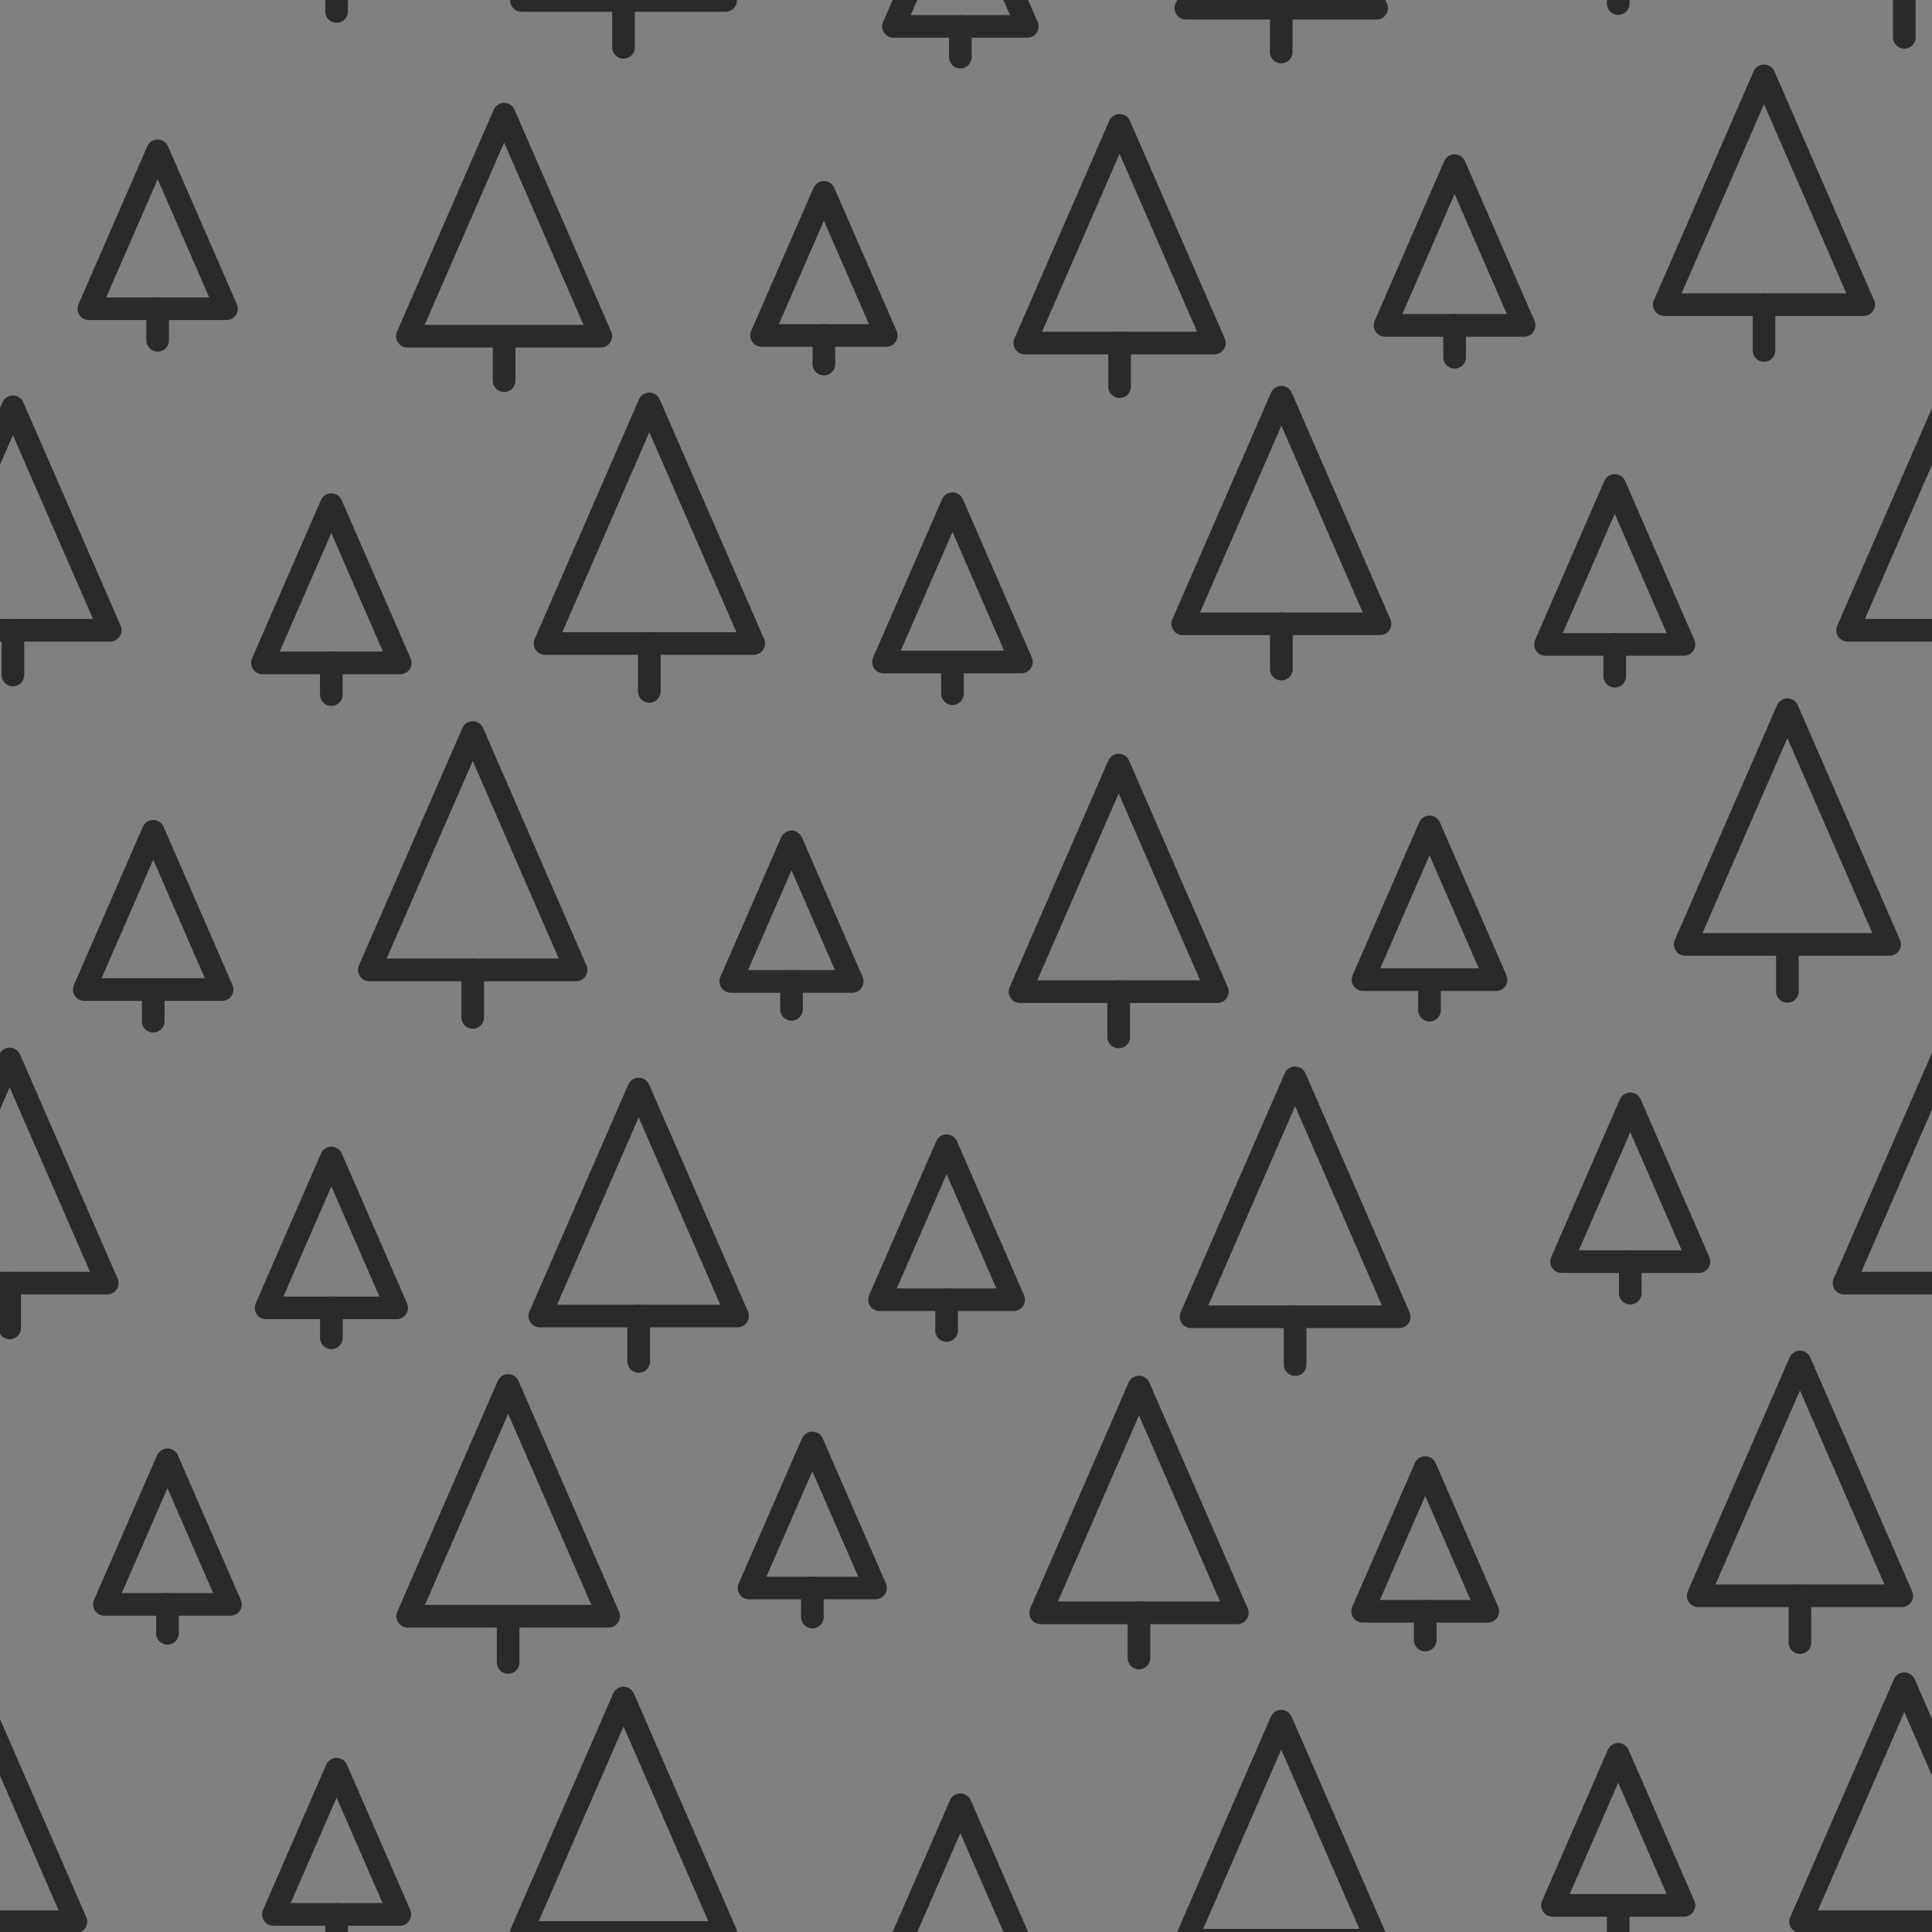
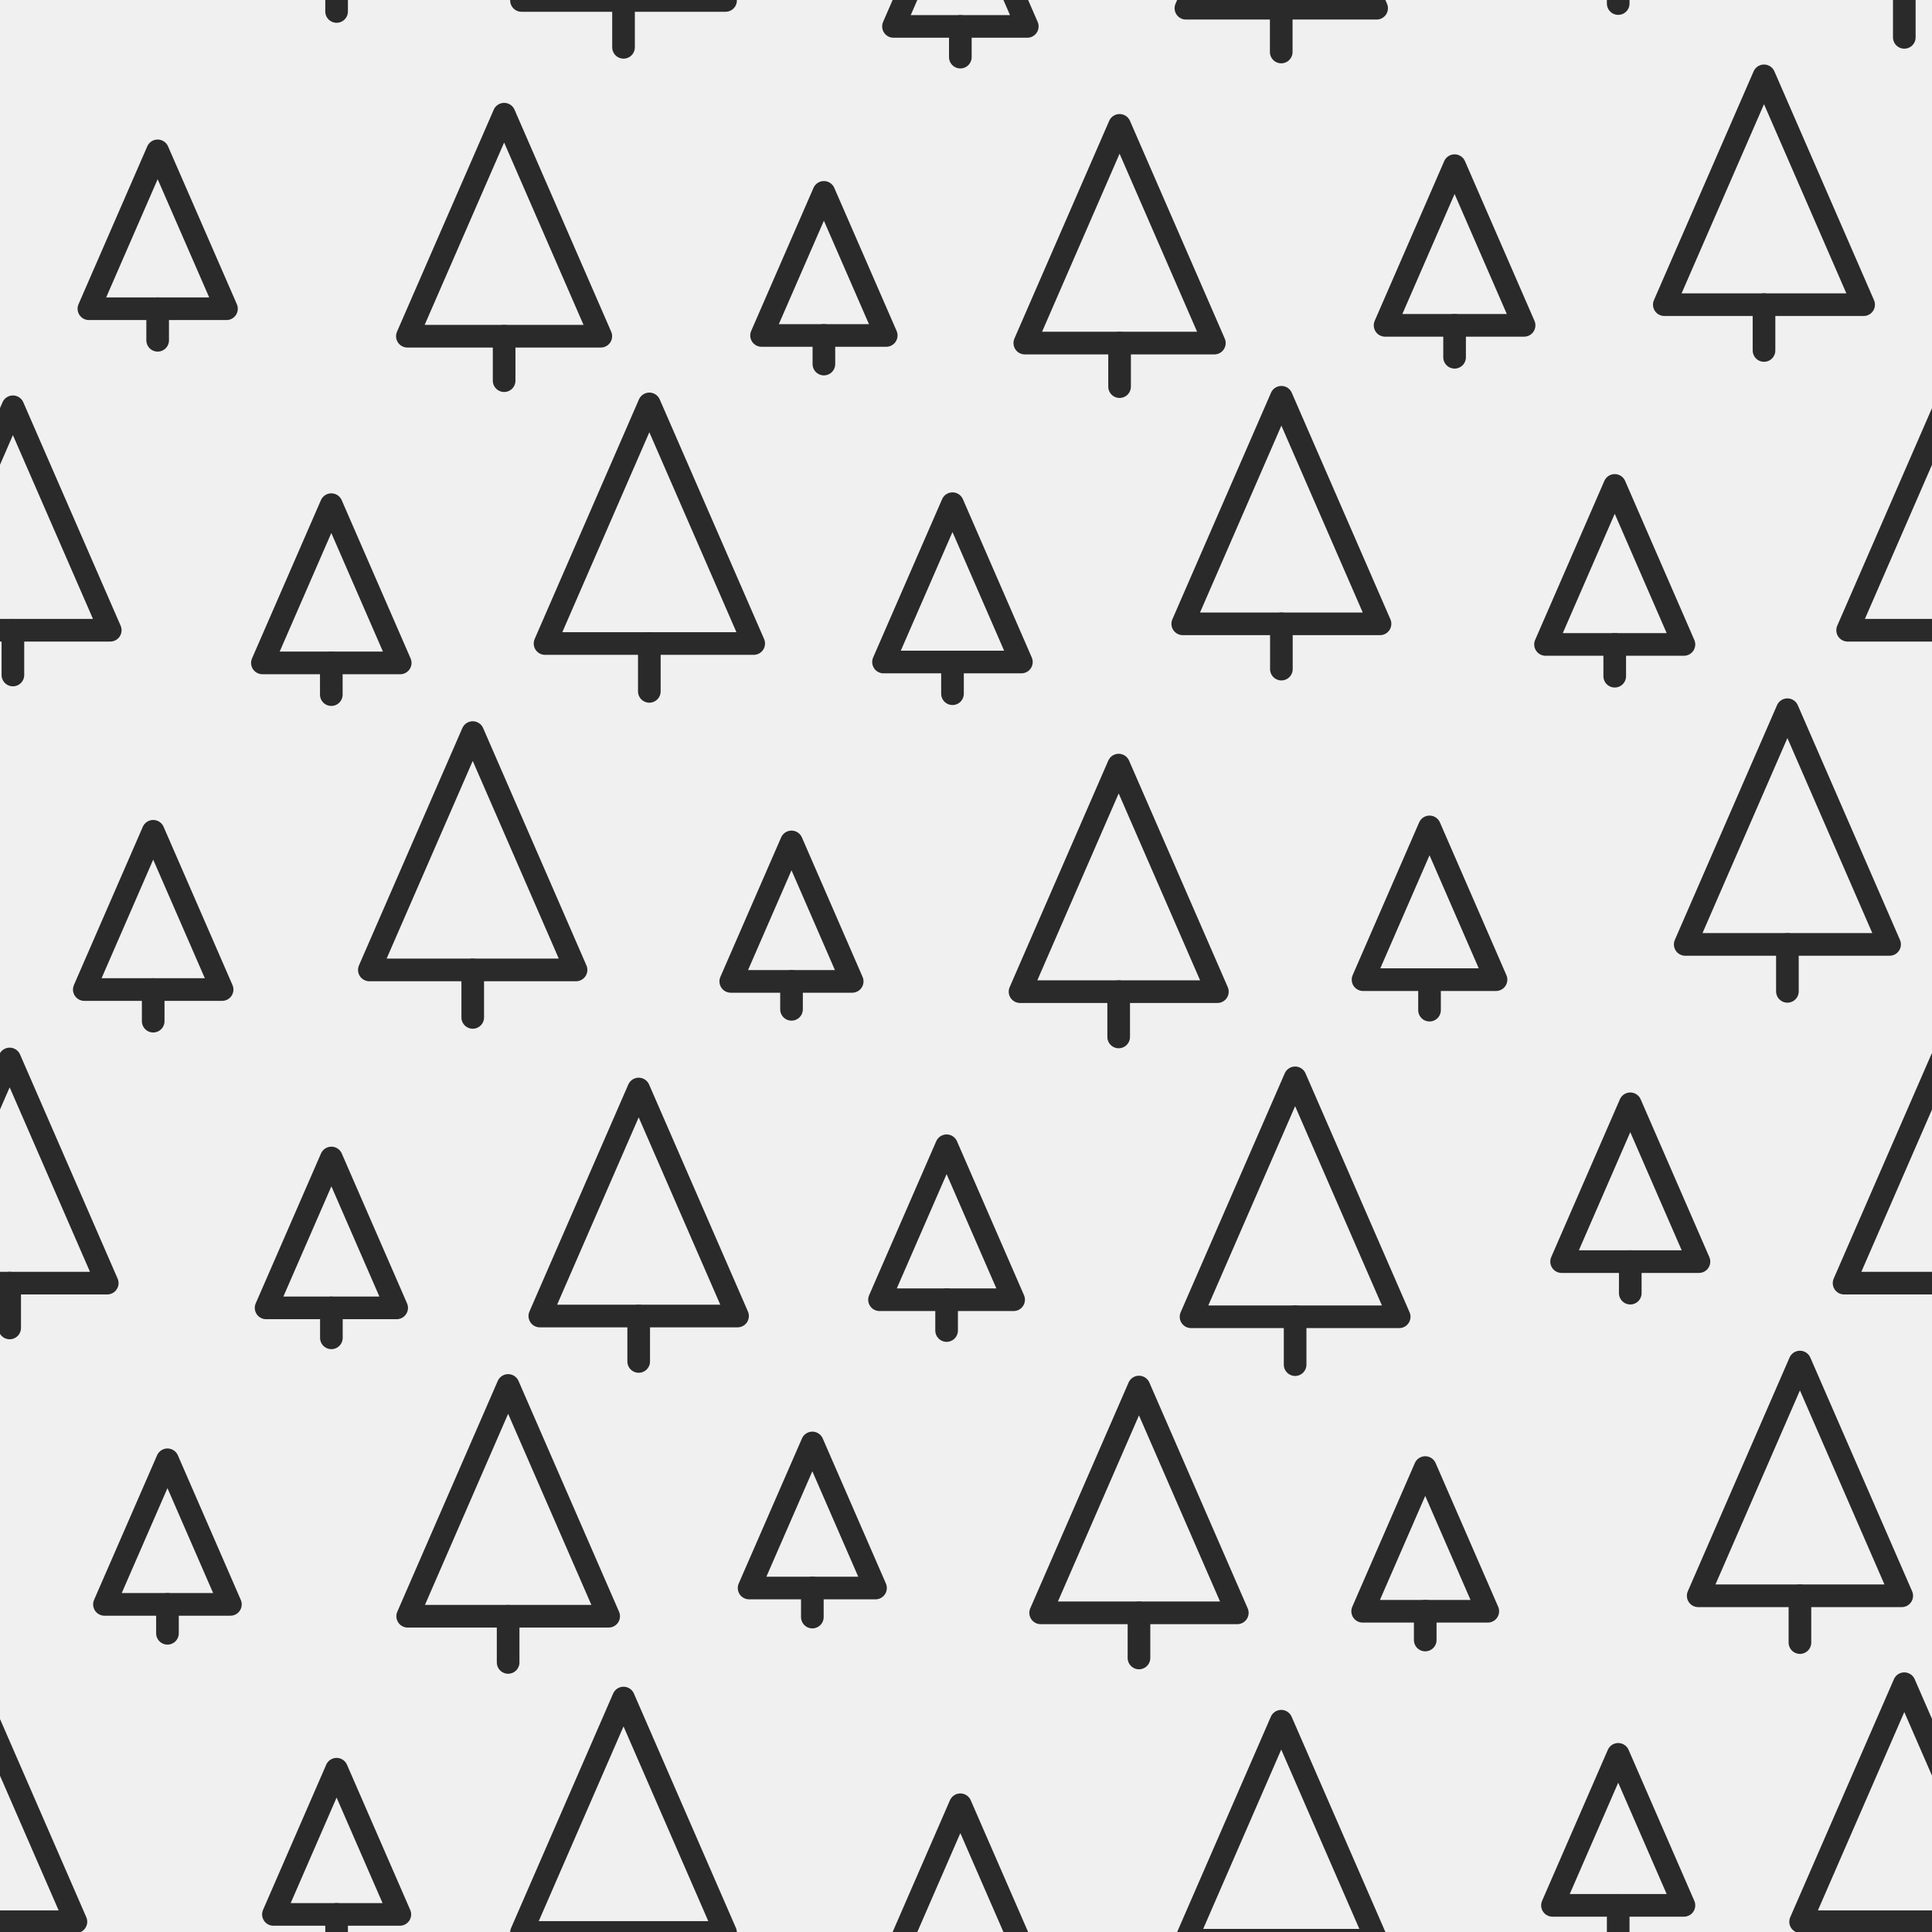
<svg xmlns="http://www.w3.org/2000/svg" xmlns:xlink="http://www.w3.org/1999/xlink" width="256px" height="256px" viewBox="0 0 256 256" version="1.1">
  <defs>
    <rect id="path-1" x="0" y="0" width="256" height="256" />
  </defs>
  <g id="forest" stroke="none" fill="none" fill-rule="evenodd" stroke-width="1">
    <g id="Group">
-       <rect id="Rectangle" fill="#808080" x="0" y="0" width="256" height="256" />
+       <rect id="Rectangle" fill="none" x="0" y="0" width="256" height="256" />
      <g id="Clipped">
        <mask id="mask-2" fill="white">
          <use xlink:href="#path-1" />
        </mask>
        <g id="Rectangle" />
        <g id="Group" mask="url(#mask-2)" stroke="#2A2A2A" stroke-linecap="round" stroke-linejoin="round" stroke-width="3">
          <g transform="translate(-273.41, -288.9)" id="Path">
            <line x1="318.01" y1="286.57" x2="318.01" y2="290.42" />
            <polygon points="356.03 257.9 342.51 288.96 369.55 288.96" />
            <line x1="356.03" y1="288.96" x2="356.03" y2="295.17" />
            <polygon points="400.66 272.04 391.8 292.4 409.53 292.4" />
            <line x1="400.66" y1="292.4" x2="400.66" y2="296.47" />
            <polygon points="443.18 260.97 430.55 289.99 455.82 289.99" />
            <line x1="443.18" y1="289.99" x2="443.18" y2="295.79" />
            <line x1="487.83" y1="285.37" x2="487.83" y2="289.37" />
            <line x1="525.74" y1="287.54" x2="525.74" y2="293.85" />
            <polygon points="294.3 308.89 285.19 329.81 303.42 329.81" />
            <line x1="294.3" y1="329.81" x2="294.3" y2="333.99" />
            <polygon points="340.21 304.03 327.39 333.45 353.02 333.45" />
            <line x1="340.21" y1="333.45" x2="340.21" y2="339.34" />
            <polygon points="382.58 314.39 374.32 333.35 390.84 333.35" />
            <line x1="382.58" y1="333.35" x2="382.58" y2="337.14" />
            <polygon points="421.76 305.51 409.2 334.36 434.32 334.36" />
            <line x1="421.76" y1="334.36" x2="421.76" y2="340.13" />
            <polygon points="466.15 310.85 456.94 332.01 475.36 332.01" />
            <line x1="466.15" y1="332.01" x2="466.15" y2="336.24" />
            <polygon points="507.15 298.95 493.94 329.27 520.35 329.27" />
            <line x1="507.15" y1="329.27" x2="507.15" y2="335.34" />
            <polygon points="275.12 342.8 262.23 372.41 288.02 372.41" />
            <line x1="275.12" y1="372.41" x2="275.12" y2="378.34" />
            <polygon points="317.31 355.77 308.18 376.74 326.44 376.74" />
            <line x1="317.31" y1="376.74" x2="317.31" y2="380.94" />
            <polygon points="359.45 342.42 345.63 374.17 373.28 374.17" />
            <line x1="359.45" y1="374.17" x2="359.45" y2="380.51" />
            <polygon points="399.62 355.64 390.48 376.62 408.75 376.62" />
            <line x1="399.62" y1="376.62" x2="399.62" y2="380.82" />
            <polygon points="443.2 341.54 430.13 371.56 456.27 371.56" />
            <line x1="443.2" y1="371.56" x2="443.2" y2="377.56" />
            <polygon points="487.37 353.22 478.2 374.29 496.54 374.29" />
            <line x1="487.37" y1="374.29" x2="487.37" y2="378.5" />
            <polygon points="531.12 342.8 518.23 372.41 544.02 372.41" />
            <polygon points="293.71 399.05 284.58 420.02 302.84 420.02" />
            <line x1="293.71" y1="420.02" x2="293.71" y2="424.21" />
            <polygon points="336.05 385.97 322.35 417.42 349.74 417.42" />
            <line x1="336.05" y1="417.42" x2="336.05" y2="423.71" />
            <polygon points="378.29 400.46 370.24 418.94 386.33 418.94" />
            <line x1="378.29" y1="418.94" x2="378.29" y2="422.64" />
            <polygon points="421.64 390.28 408.57 420.3 434.72 420.3" />
            <line x1="421.64" y1="420.3" x2="421.64" y2="426.3" />
            <polygon points="462.83 398.47 454.02 418.71 471.64 418.71" />
            <line x1="462.83" y1="418.71" x2="462.83" y2="422.75" />
            <polygon points="510.25 382.94 496.71 414.04 523.79 414.04" />
            <line x1="510.25" y1="414.04" x2="510.25" y2="420.26" />
            <polygon points="274.69 429.22 261.76 458.92 287.62 458.92" />
            <line x1="274.69" y1="458.92" x2="274.69" y2="464.86" />
            <polygon points="317.32 442.34 308.67 462.2 325.97 462.2" />
            <line x1="317.32" y1="462.2" x2="317.32" y2="466.17" />
            <polygon points="358.04 433.2 344.94 463.28 371.14 463.28" />
            <line x1="358.04" y1="463.28" x2="358.04" y2="469.3" />
            <polygon points="398.84 440.72 389.95 461.12 407.72 461.12" />
            <line x1="398.84" y1="461.12" x2="398.84" y2="465.2" />
            <polygon points="445.02 431.72 431.23 463.38 458.81 463.38" />
            <line x1="445.02" y1="463.38" x2="445.02" y2="469.72" />
            <polygon points="489.43 435.16 480.33 456.07 498.53 456.07" />
            <line x1="489.43" y1="456.07" x2="489.43" y2="460.25" />
            <polygon points="530.69 429.22 517.76 458.92 543.62 458.92" />
            <polygon points="295.6 482.33 287.25 501.49 303.94 501.49" />
            <line x1="295.6" y1="501.49" x2="295.6" y2="505.32" />
            <polygon points="340.74 472.48 327.43 503.06 354.06 503.06" />
            <line x1="340.74" y1="503.06" x2="340.74" y2="509.18" />
            <polygon points="381.05 480.1 372.67 499.32 389.42 499.32" />
            <line x1="381.05" y1="499.32" x2="381.05" y2="503.17" />
            <polygon points="424.33 472.69 411.3 502.61 437.36 502.61" />
            <line x1="424.33" y1="502.61" x2="424.33" y2="508.59" />
            <polygon points="462.26 483.36 453.97 502.4 470.55 502.4" />
            <line x1="462.26" y1="502.4" x2="462.26" y2="506.21" />
            <polygon points="511.91 469.38 498.43 500.35 525.4 500.35" />
            <line x1="511.91" y1="500.35" x2="511.91" y2="506.55" />
            <polygon points="269.74 512 256 543.54 283.47 543.54" />
            <polygon points="318.01 523.33 309.64 542.57 326.39 542.57" />
            <line x1="318.01" y1="542.57" x2="318.01" y2="546.42" />
            <polygon points="356.03 513.9 342.51 544.96 369.55 544.96" />
            <polygon points="400.66 528.04 391.8 548.4 409.53 548.4" />
            <polygon points="443.18 516.97 430.55 545.99 455.82 545.99" />
            <polygon points="487.83 521.36 479.12 541.37 496.54 541.37" />
            <line x1="487.83" y1="541.37" x2="487.83" y2="545.37" />
            <polygon points="525.74 512 512 543.54 539.47 543.54" />
          </g>
        </g>
      </g>
    </g>
  </g>
</svg>
